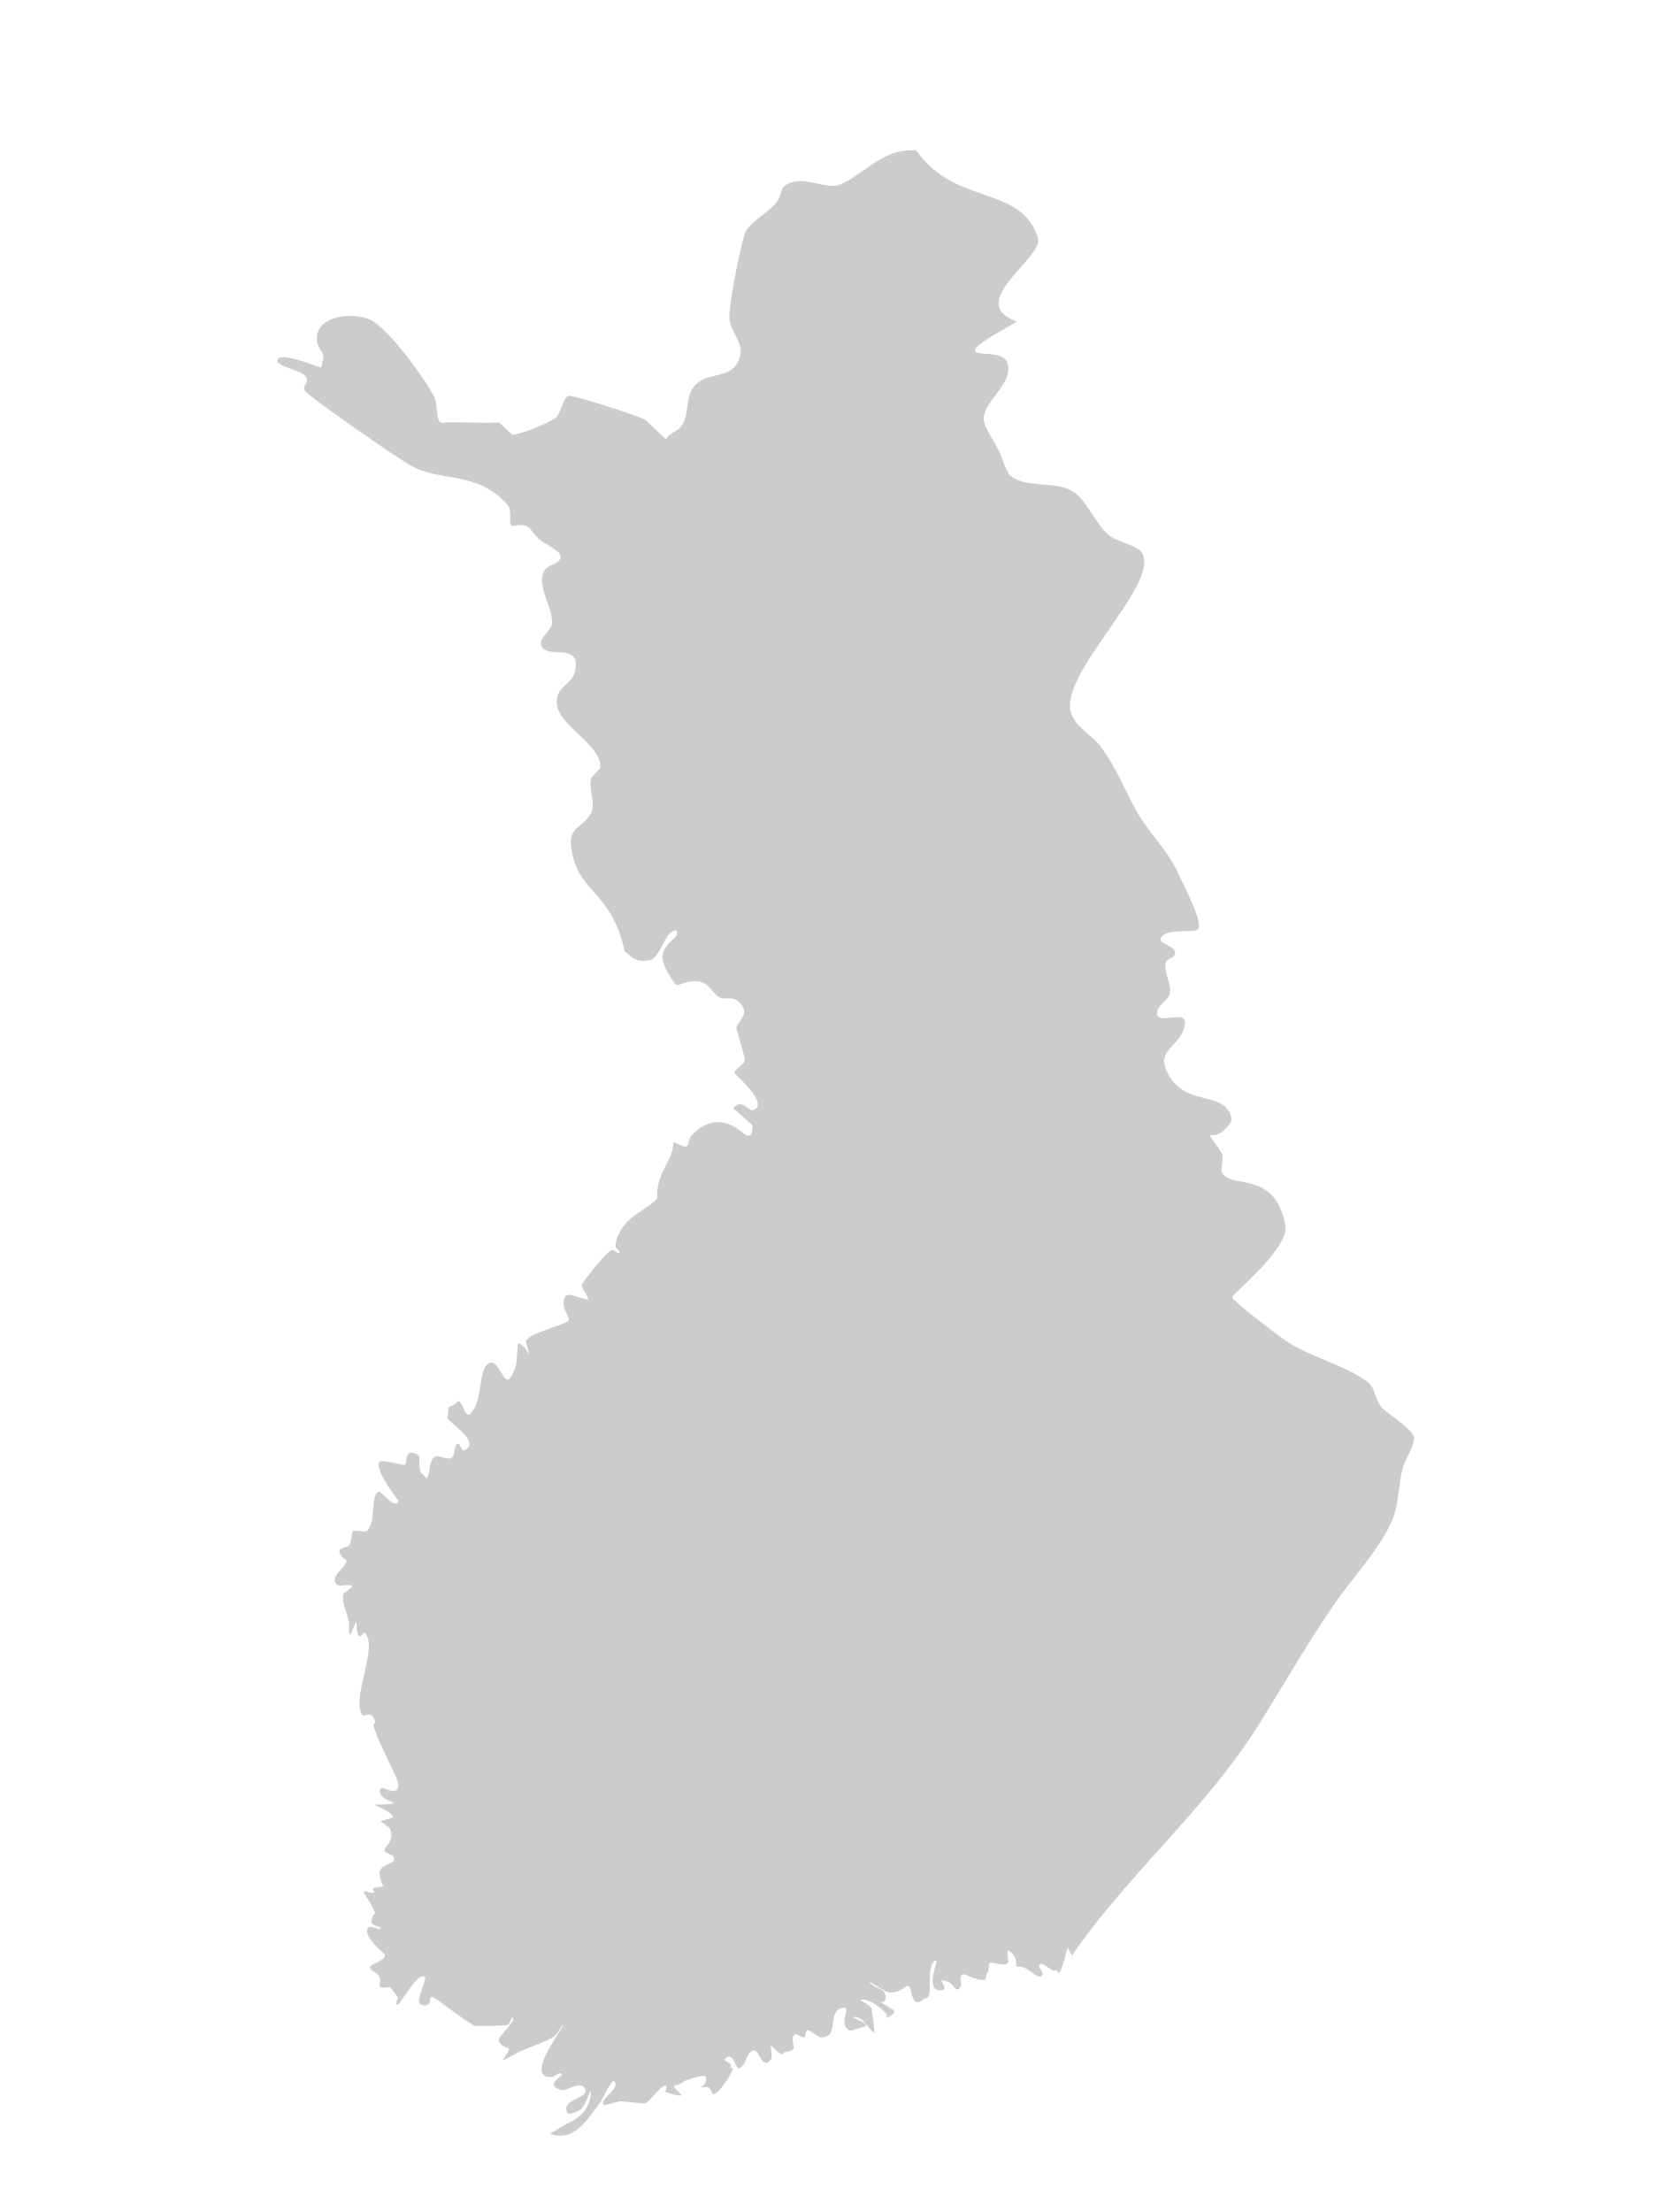
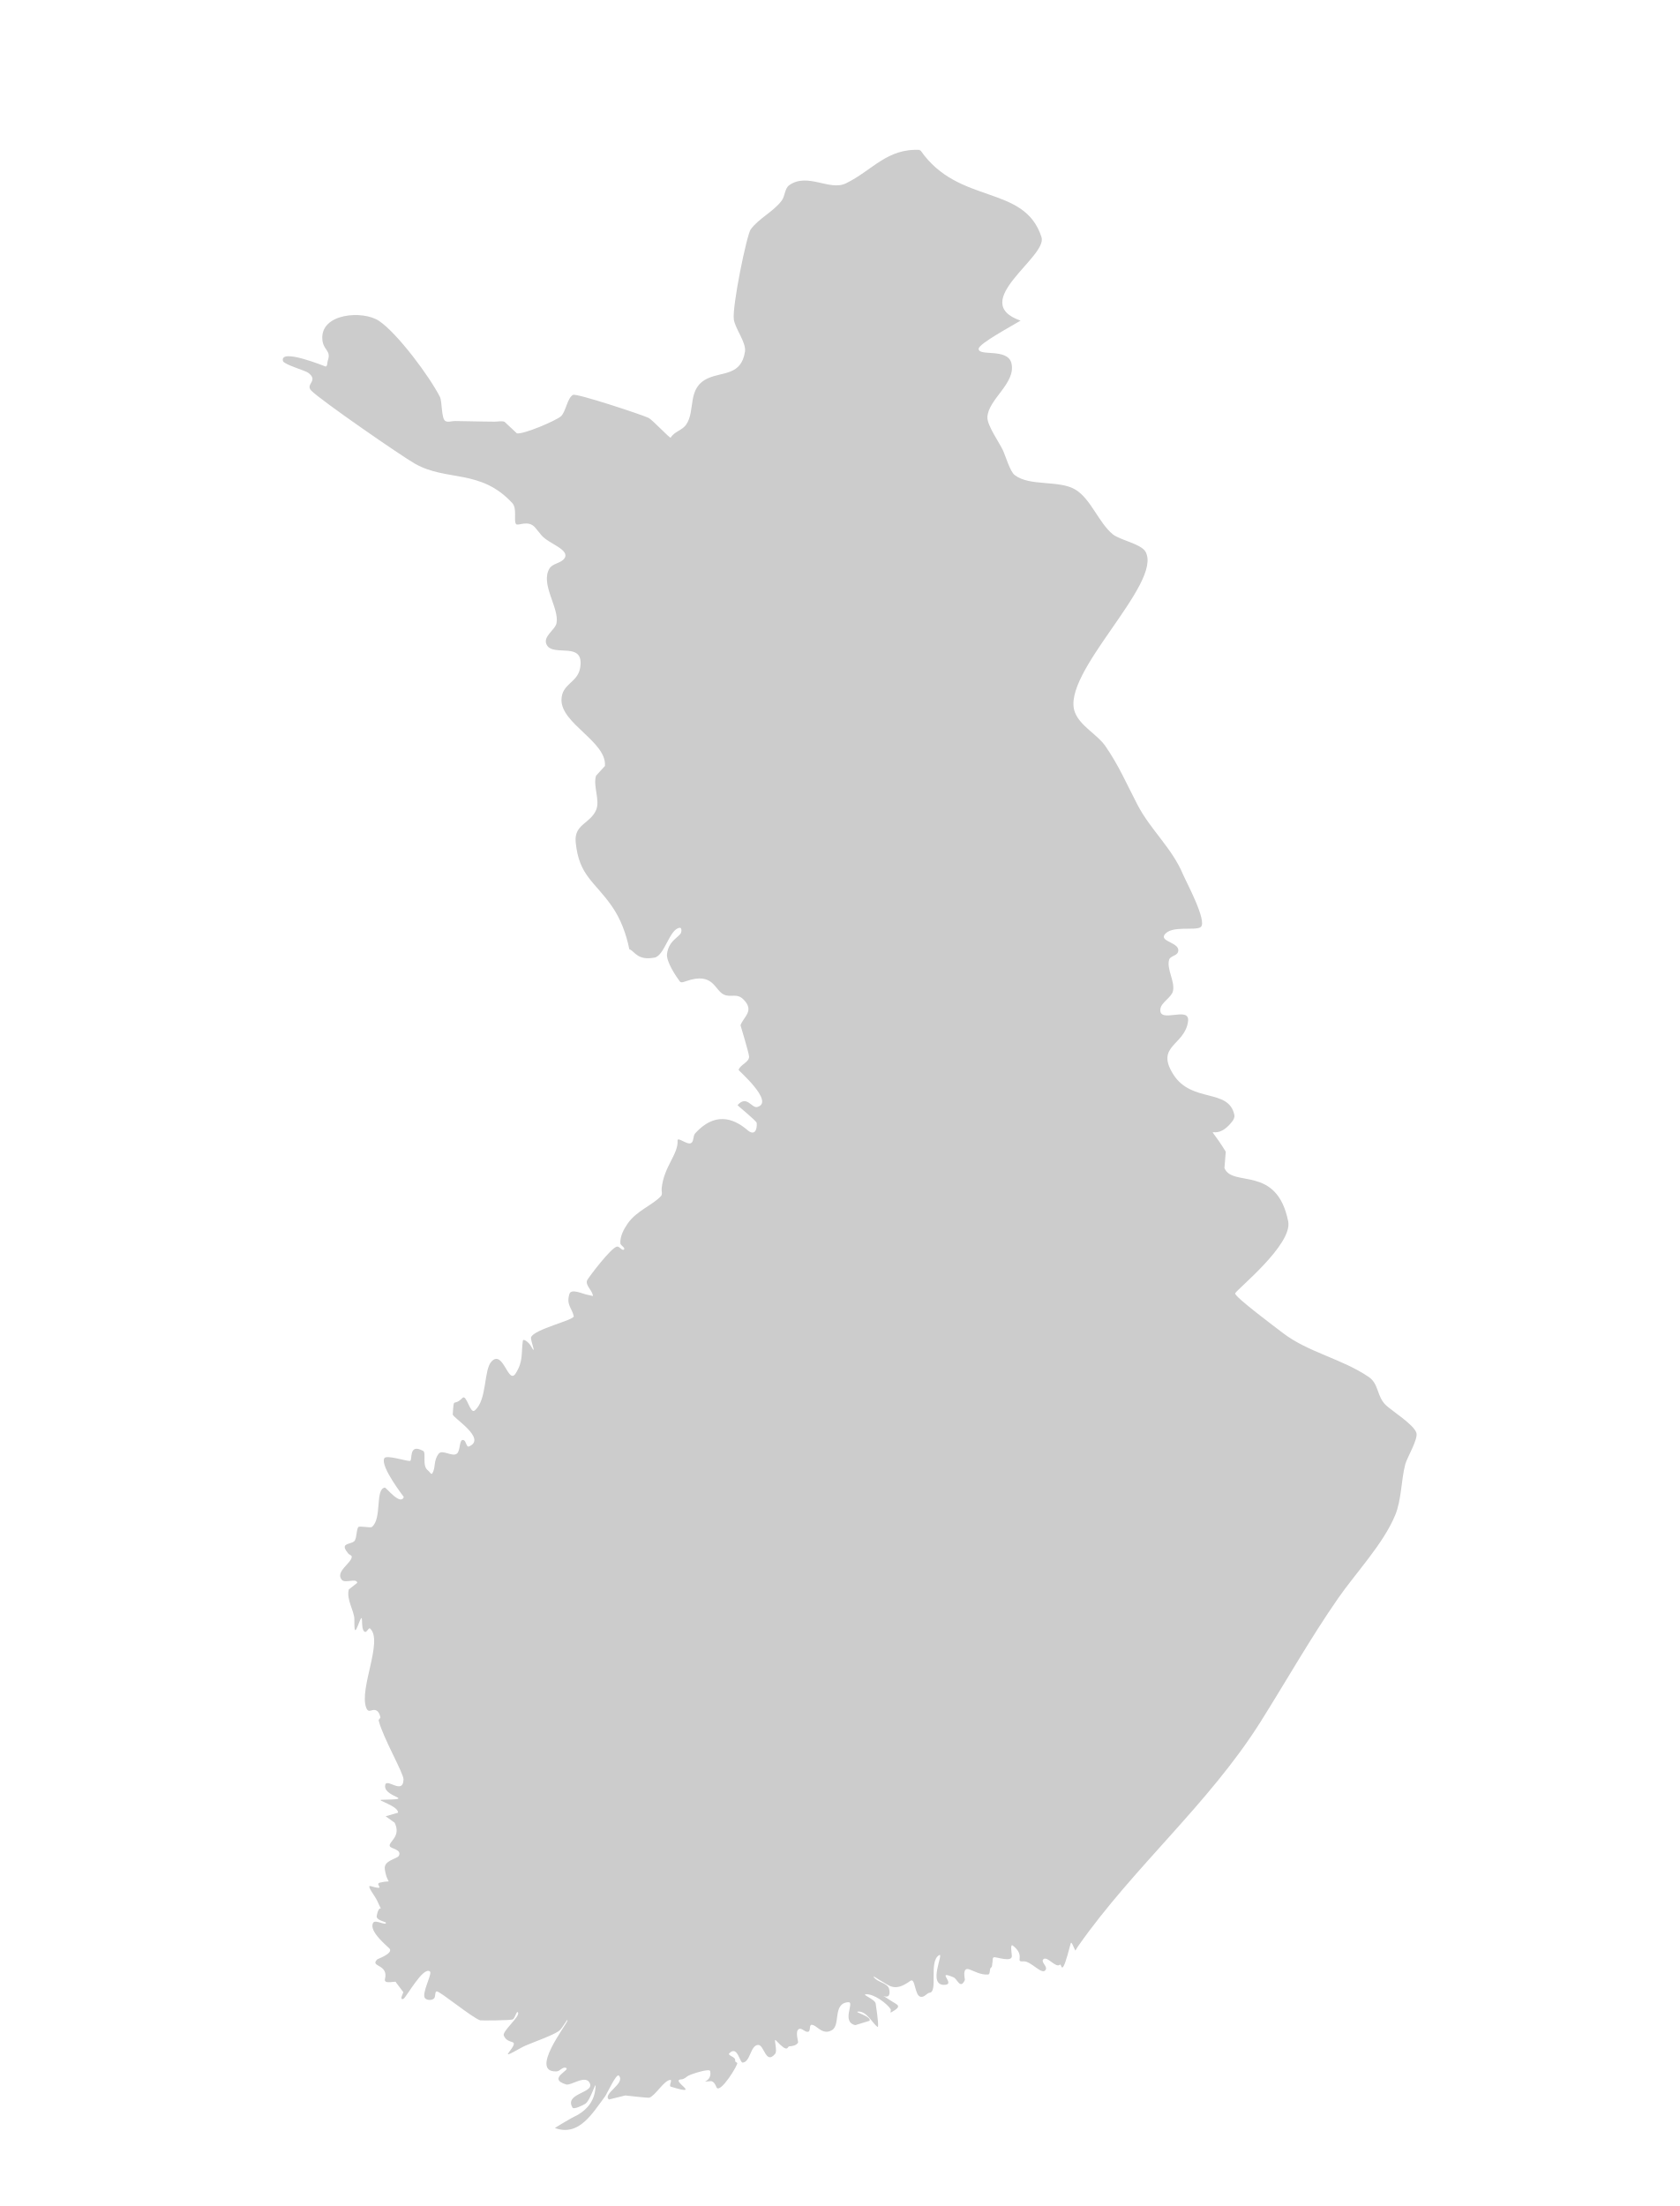
- <svg xmlns="http://www.w3.org/2000/svg" version="1.1" id="Laag_1" x="0px" y="0px" width="117.5px" height="155.5px" viewBox="0 0 117.5 155.5" enable-background="new 0 0 117.5 155.5" xml:space="preserve">
+ <svg xmlns="http://www.w3.org/2000/svg" version="1.1" id="Laag_1" x="0px" y="0px" width="118px" height="155px" viewBox="0 0 117.5 155.5" enable-background="new 0 0 117.5 155.5" xml:space="preserve">
  <g id="Laag_2">
</g>
  <g id="Laag_1_1_">
    <path fill="#CCCCCC" d="M88.404,121.396c1.826-2.899,3.519-5.901,5.482-8.731c1.26-1.812,3.182-3.828,4.024-5.86   c0.452-1.087,0.414-2.457,0.714-3.599c0.123-0.452,0.921-1.781,0.782-2.207c-0.192-0.582-1.654-1.498-2.124-1.925   c-0.678-0.614-0.502-1.506-1.227-2.006c-1.863-1.28-4.283-1.739-6.064-3.108c-0.543-0.418-3.434-2.569-3.36-2.793   c0.081-0.251,4.065-3.433,3.738-5.071c-0.802-4.02-3.94-2.367-4.494-3.763l0.093-1.151c-1.576-2.549-0.912-0.412,0.434-2.104   c0.105-0.131,0.207-0.311,0.173-0.477c-0.39-1.915-3.011-0.817-4.306-2.869c-1.291-2.035,0.822-2.028,1.041-3.744   c0.146-1.136-2.119,0.241-1.947-0.891c0.072-0.447,0.779-0.791,0.883-1.234c0.158-0.67-0.465-1.559-0.27-2.215   c0.08-0.261,0.526-0.272,0.623-0.526c0.242-0.675-1.297-0.73-0.949-1.231c0.478-0.688,2.168-0.257,2.549-0.541   c0.504-0.375-1.049-3.241-1.244-3.712c-0.775-1.856-2.284-3.137-3.199-4.888c-0.762-1.456-1.32-2.783-2.273-4.157   c-0.576-0.835-1.781-1.405-2.154-2.395c-1.025-2.734,6.232-9.085,4.982-11.308c-0.316-0.557-1.802-0.815-2.312-1.232   c-0.987-0.811-1.543-2.491-2.63-3.146c-1.155-0.694-3.215-0.206-4.28-1.024c-0.334-0.254-0.647-1.364-0.831-1.75   c-0.252-0.542-1.113-1.742-1.093-2.328c0.05-1.269,2.028-2.392,1.694-3.803c-0.26-1.1-2.34-0.458-2.31-1.023   c0.021-0.375,2.441-1.66,2.953-1.983c-3.747-1.31,1.922-4.491,1.476-5.884c-1.201-3.752-5.828-2.232-8.521-6.105   c-0.062,0.011-0.088,0.002-0.028-0.043c-2.354-0.132-3.356,1.439-5.241,2.356c-1.147,0.559-2.703-0.788-3.993,0.131   c-0.326,0.231-0.289,0.756-0.525,1.077c-0.581,0.789-1.614,1.248-2.191,2.038c-0.275,0.373-1.321,5.436-1.188,6.353   c0.095,0.647,0.882,1.624,0.785,2.259c-0.255,1.678-1.543,1.416-2.578,1.868c-1.55,0.673-0.876,2.274-1.567,3.279   c-0.279,0.406-0.812,0.474-1.097,0.918c-0.048,0.072-1.295-1.27-1.557-1.393c-0.532-0.248-5.066-1.741-5.316-1.621   c-0.412,0.19-0.517,1.228-0.87,1.52c-0.387,0.319-2.613,1.271-3.094,1.193c-0.005-0.001-0.868-0.813-0.87-0.814   c-0.219-0.081-0.465-0.007-0.7-0.01c-0.23-0.002-0.465-0.006-0.697-0.008c-0.697-0.012-1.397-0.023-2.095-0.037   c-0.232-0.005-0.51,0.119-0.697-0.014c-0.267-0.186-0.211-1.378-0.364-1.681c-0.723-1.428-2.967-4.456-4.282-5.354   c-1.14-0.78-4.186-0.556-4.007,1.323c0.071,0.759,0.64,0.739,0.383,1.464c-0.05,0.141-0.007,0.375-0.15,0.422   c-0.014,0.004-3.255-1.334-3.012-0.391c0.012,0.047,0.076,0.099,0.169,0.152l0.436-0.154L19.676,25.6   c0.399,0.242,1.41,0.533,1.603,0.673c0.78,0.573-0.229,0.798,0.223,1.261c0.636,0.658,6.346,4.608,7.316,5.157   c2.238,1.266,4.612,0.347,6.848,2.763c0.372,0.4,0.083,1.24,0.269,1.485c0.133,0.175,0.869-0.34,1.365,0.267   c0.14,0.172,0.28,0.345,0.424,0.519c0.485,0.597,2.068,1.021,1.616,1.646c-0.242,0.336-0.815,0.338-1.038,0.69   c-0.684,1.087,0.695,2.791,0.49,3.861c-0.094,0.489-1.014,0.955-0.687,1.543c0.479,0.869,2.694-0.324,2.348,1.63   c-0.19,1.049-1.295,1.089-1.313,2.234c-0.024,1.688,3.191,2.954,3.065,4.661c0,0.001-0.626,0.687-0.626,0.688   c-0.234,0.707,0.297,1.733,0.004,2.416c-0.411,0.967-1.564,1.001-1.441,2.27c0.229,2.375,1.335,2.766,2.554,4.52   c0.612,0.877,1.006,1.935,1.229,3.037c0.016,0.005,0.034-0.001,0.05,0.006c0.349,0.184,0.568,0.792,1.719,0.575   c0.728-0.137,1.063-2.06,1.796-2.103c0.147-0.008,0.125,0.333,0.024,0.443c-0.328,0.365-0.814,0.563-0.933,1.388   c-0.08,0.548,0.665,1.64,0.903,1.953c0.093,0.121,0.309,0.024,0.451-0.025c1.935-0.67,1.986,0.652,2.661,0.953   c0.508,0.226,0.906-0.14,1.389,0.356c0.773,0.802-0.004,1.191-0.224,1.803c-0.003,0.005,0.584,1.917,0.604,2.203   c0.022,0.399-0.622,0.564-0.74,0.947c-0.012,0.039,2.573,2.267,1.319,2.611c-0.4,0.111-0.727-0.868-1.391-0.133   c-0.021,0.029,1.342,1.111,1.351,1.263c0.033,0.469-0.142,0.939-0.657,0.496c-1.058-0.908-2.349-1.235-3.678,0.228   c-0.175,0.187-0.079,0.589-0.307,0.696c-0.29,0.131-0.953-0.488-0.938-0.174c0.057,0.959-0.98,1.839-1.122,3.376   c-0.018,0.177,0.072,0.399-0.049,0.53c-0.581,0.631-1.717,1.028-2.346,1.933c-0.281,0.405-0.539,0.896-0.516,1.387   c0.012,0.17,0.372,0.317,0.256,0.441c-0.118,0.126-0.301-0.212-0.478-0.204c-0.404,0.021-2.039,2.204-2.117,2.37   c-0.163,0.358,0.386,0.723,0.405,1.116c-0.14-0.028-0.277-0.069-0.417-0.094c-0.276-0.047-1.108-0.453-1.236-0.061   c-0.25,0.777,0.177,0.99,0.301,1.58c0.058,0.266-2.835,0.924-3.008,1.488c-0.06,0.209,0.465,1.459-0.038,0.571   c-0.103-0.184-0.516-0.532-0.543-0.323c-0.124,0.914,0.039,1.442-0.51,2.301c-0.523,0.815-0.87-1.699-1.691-0.856   c-0.575,0.595-0.301,2.733-1.197,3.468c-0.32,0.262-0.57-1.186-0.858-0.891c-0.671,0.682-0.593-0.172-0.685,1.162   c-0.014,0.227,2.45,1.713,1.14,2.261c-0.181,0.074-0.189-0.385-0.37-0.448c-0.329-0.115-0.211,0.685-0.455,0.93   c-0.308,0.313-1.052-0.317-1.313,0.035c-0.378,0.504-0.188,0.969-0.447,1.389c-0.066,0.107-0.202-0.146-0.307-0.223   c-0.429-0.313-0.104-1.248-0.331-1.369c-1.08-0.588-0.718,0.703-0.94,0.709c-0.271,0.007-1.67-0.454-1.802-0.192   c-0.296,0.592,1.378,2.719,1.376,2.729c-0.238,0.641-1.242-0.679-1.339-0.662c-0.702,0.106-0.181,2.197-0.913,2.774   c-0.112,0.089-0.904-0.104-0.965,0.017c-0.136,0.266-0.095,0.66-0.23,0.926c-0.122,0.244-0.725,0.195-0.718,0.471   c0.003,0.174,0.146,0.316,0.246,0.456c0.066,0.093,0.246,0.116,0.248,0.229c0.005,0.436-1.178,1.043-0.706,1.623   c0.234,0.291,1.044-0.152,1.095,0.217l-0.599,0.471c-0.177,0.719,0.385,1.506,0.394,2.075c0.009,0.532-0.029,1.205,0.253,0.458   c0.508-1.338,0.094,0.311,0.496,0.455c0.136,0.05,0.258-0.334,0.362-0.237c0.938,0.86-0.78,4.214-0.279,5.571   c0.183,0.48,0.419,0.021,0.744,0.219c0.151,0.091,0.224,0.288,0.257,0.461c0.017,0.086-0.141,0.148-0.118,0.234   c0.292,1.191,1.767,3.726,1.751,4.156c-0.041,1.172-1.313-0.275-1.3,0.491c0.019,0.792,2.257,0.892-0.232,0.938   c-0.485,0.009,1.186,0.428,1.145,0.912c-0.004,0-0.874,0.25-0.874,0.25l0.636,0.455c0.482,0.982-0.435,1.334-0.345,1.643   c0.058,0.205,0.874,0.23,0.64,0.689c-0.116,0.229-1.087,0.309-0.988,0.953c0.188,1.227,0.646,0.69-0.36,0.942   c-0.392,0.101,0.532,0.583-0.628,0.246c-0.364-0.108,0.306,0.696,0.459,1.047c0.467,1.056,0.157-0.014-0.043,1.056   c-0.056,0.291,0.626,0.416,0.64,0.457c0.082,0.283-0.734-0.238-0.886,0.016c-0.369,0.609,1.103,1.732,1.173,1.855   c0.186,0.333-0.851,0.698-0.878,0.721c-0.586,0.562,0.81,0.305,0.532,1.401c-0.105,0.418,0.867,0.08,0.77,0.222l0.525,0.694   c0.008,0.052-0.315,0.599,0.008,0.472c0.184-0.07,1.404-2.336,1.874-1.922c0.174,0.155-0.642,1.599-0.342,1.89   c0.151,0.149,0.51,0.153,0.64-0.015c0.106-0.142,0.029-0.472,0.181-0.476c0.239-0.006,2.481,1.849,3.056,2.039   c0.057,0.021,2.172,0.012,2.302-0.069c0.174-0.104,0.268-0.656,0.368-0.482c0.159,0.275-1.129,1.324-1.006,1.623   c0.331,0.771,1.214,0.07,0.331,1.229c-0.262,0.34,0.787-0.34,1.181-0.51c0.644-0.279,1.866-0.699,2.36-1.028   c0.265-0.175,0.688-1.038,0.61-0.729c-0.066,0.293-2.703,3.642-0.762,3.566c0.229-0.008,0.413-0.316,0.632-0.26   c0.486,0.129-1.37,0.754,0.048,1.18c0.347,0.105,1.397-0.744,1.677-0.064c0.276,0.679-1.833,0.688-1.228,1.701   c0.094,0.154,0.799-0.207,0.892-0.271c0.397-0.26,0.756-1.681,0.729-1.211c-0.057,1.113-0.718,1.771-1.657,2.194   c-0.071,0.029-1.229,0.716-1.205,0.724c1.703,0.619,2.641-1.045,3.538-2.237c0.124-0.164,0.795-1.652,0.967-1.459   c0.499,0.553-1.183,1.28-0.699,1.685l1.151-0.286c0.145,0.016,1.613,0.184,1.69,0.158c0.431-0.135,1.043-1.232,1.486-1.254   c0.159-0.008-0.123,0.426,0.027,0.473c2.354,0.729-0.112-0.467,0.748-0.512c0.229-0.012,0.358-0.188,0.504-0.262   c0.201-0.107,1.491-0.541,1.531-0.317c0.16,0.839-0.912,0.759,0.036,0.707c0.268-0.017,0.415,0.45,0.415,0.45   c0.271,0.44,1.556-1.652,1.453-1.738c-0.147-0.117-0.132-0.023-0.146-0.229c-0.008-0.201-0.552-0.303-0.411-0.447   c0.577-0.594,0.734,0.668,0.939,0.654c0.553-0.031,0.537-1.213,1.089-1.244c0.438-0.027,0.532,1.422,1.198,0.634   c0.203-0.241-0.146-1.183,0.069-0.947c0.879,0.944,0.777,0.423,0.929,0.413c0.227-0.014,0.531-0.07,0.626-0.277   c0.023-0.049-0.235-0.813,0.066-0.949c0.208-0.092,0.44,0.268,0.657,0.193c0.17-0.055,0.047-0.475,0.224-0.486   c0.358-0.022,0.754,0.781,1.441,0.375c0.626-0.367,0.023-1.889,1.149-1.969c0.488-0.035-0.527,1.383,0.496,1.618l1.008-0.31   c0.146-0.316-1.163-0.623-0.816-0.648c0.598-0.043,0.998,0.793,1.366,1.082c0.091,0.072,0.062-0.43-0.122-1.646   c-0.049-0.312-1.008-0.634-0.689-0.655c0.565-0.041,1.481,0.645,1.746,1.052c0.043,0.064-0.053,0.271,0.021,0.232   c0.858-0.477,0.456-0.519,0.002-0.824c-1.295-0.871,0.108,0.304-0.127-0.817c-0.097-0.452-0.841-0.473-1.091-0.862   c-0.082-0.125,0.27,0.137,0.398,0.207c0.705,0.381,1.042,0.897,2.184,0.068c0.361-0.263,0.289,1.045,0.729,1.124   c0.268,0.048,0.445-0.271,0.621-0.286c0.628-0.05-0.077-2.22,0.68-2.652c0.375-0.209-0.881,2.199,0.428,2.092   c0.738-0.061-0.715-1.082,0.603-0.521c0.237,0.102,0.47,0.887,0.784,0.172c0.014-0.035-0.232-0.937,0.322-0.736   c0.33,0.119,0.81,0.402,1.312,0.359c0.178-0.016,0.071-0.396,0.212-0.492c0.106-0.067,0.063-0.239,0.097-0.361   c0.031-0.12-0.021-0.323,0.099-0.362c0.147-0.049,1.313,0.397,1.269-0.112c-0.021-0.236-0.125-0.859,0.066-0.713   c0.934,0.719,0.113,1.17,0.74,1.112c0.559-0.052,1.367,1.08,1.592,0.562c0.094-0.22-0.342-0.502-0.196-0.689   c0.257-0.326,0.882,0.637,1.19,0.359c0.133-0.119,0.078,1.148,0.753-1.49c0.053-0.207,0.183,0.227,0.333,0.502   c0.06-0.102,0.115-0.201,0.195-0.316C79.456,131.628,84.771,127.157,88.404,121.396" />
  </g>
  <g id="Laag_3">
</g>
</svg>
